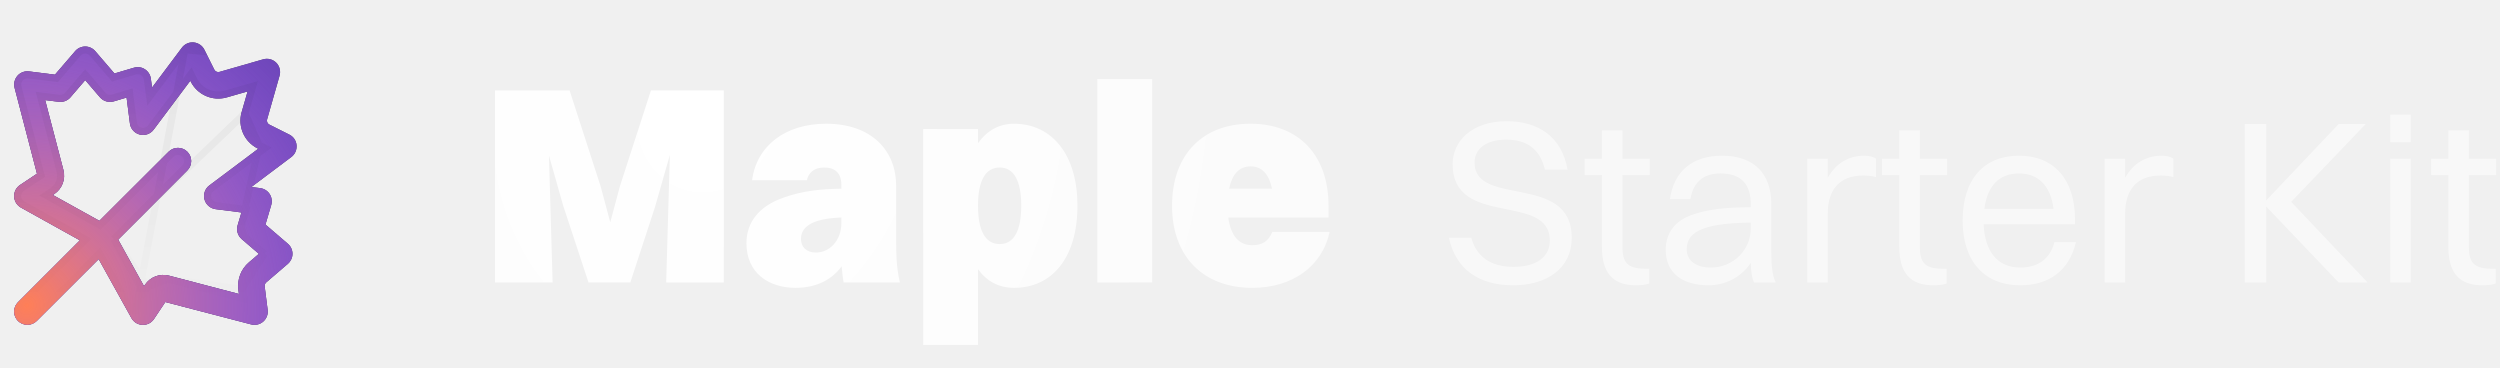
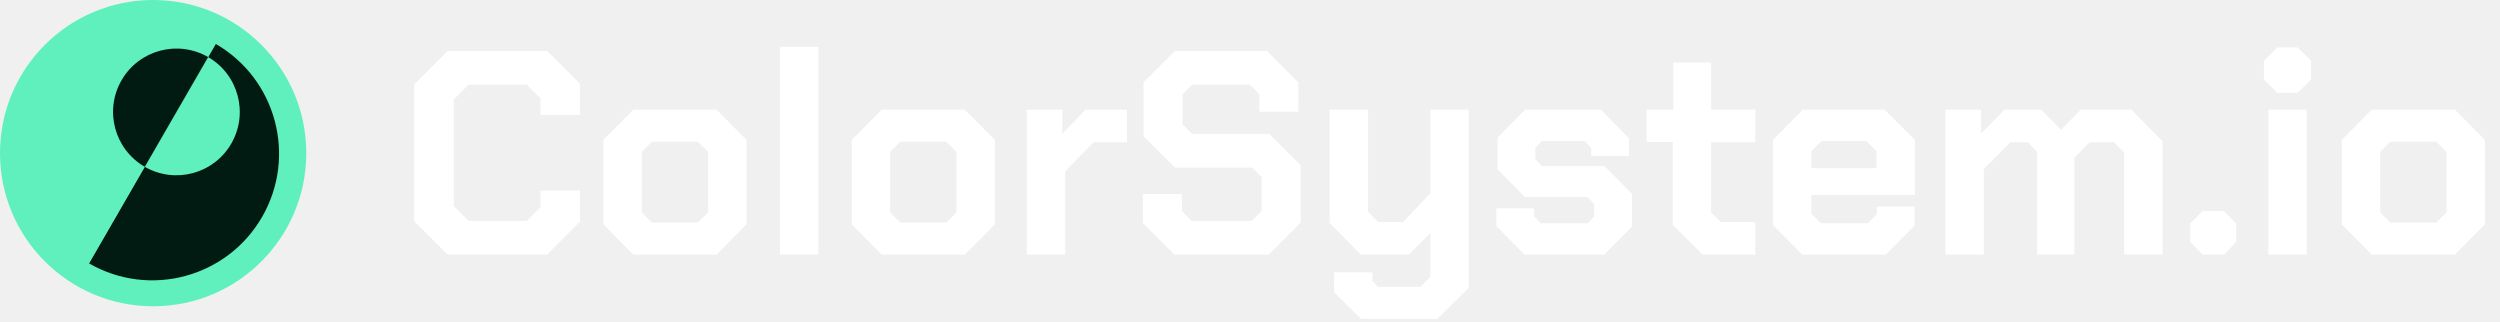
- <svg xmlns="http://www.w3.org/2000/svg" width="177" height="26" viewBox="0 0 177 26" fill="none">
-   <path d="M14.47 3.52C14.325 3.231 14.04 3.036 13.716 3.004C13.392 2.973 13.076 3.114 12.88 3.375L10.763 6.203L10.681 5.574C10.646 5.301 10.494 5.059 10.263 4.907C10.033 4.754 9.748 4.715 9.486 4.793L8.103 5.203L6.744 3.621C6.564 3.414 6.306 3.293 6.033 3.293C5.76 3.293 5.498 3.414 5.322 3.621L3.892 5.285L2.057 5.055C1.748 5.016 1.439 5.133 1.236 5.367C1.033 5.602 0.955 5.918 1.033 6.219L2.619 12.297L1.42 13.098C1.146 13.277 0.99 13.59 1.002 13.914C1.014 14.238 1.197 14.535 1.482 14.695L5.658 17.015L1.275 21.398C0.908 21.765 0.908 22.359 1.275 22.722C1.643 23.085 2.236 23.089 2.6 22.722L6.986 18.343L9.306 22.519C9.466 22.804 9.759 22.988 10.087 22.999C10.415 23.011 10.724 22.855 10.904 22.581L11.704 21.382L17.782 22.968C18.083 23.046 18.403 22.972 18.638 22.765C18.872 22.558 18.989 22.253 18.95 21.945L18.739 20.273C18.728 20.168 18.767 20.066 18.845 19.996L20.38 18.679C20.587 18.5 20.708 18.242 20.708 17.968C20.708 17.695 20.587 17.433 20.38 17.258L18.794 15.898L19.204 14.515C19.282 14.25 19.239 13.969 19.091 13.738C18.942 13.508 18.696 13.355 18.423 13.32L17.798 13.238L20.626 11.117C20.888 10.922 21.024 10.605 20.997 10.281C20.97 9.957 20.774 9.672 20.481 9.527L19.071 8.82C18.939 8.754 18.868 8.598 18.911 8.453L19.794 5.36C19.888 5.032 19.798 4.68 19.556 4.438C19.314 4.196 18.962 4.106 18.634 4.2L15.54 5.09C15.396 5.133 15.243 5.063 15.173 4.93L14.47 3.52ZM8.365 16.965L13.263 12.066C13.63 11.699 13.63 11.105 13.263 10.742C12.896 10.379 12.302 10.375 11.939 10.742L7.037 15.636L3.74 13.805L3.846 13.734C4.4 13.363 4.658 12.684 4.49 12.039L3.197 7.086L4.162 7.207C4.474 7.246 4.787 7.125 4.99 6.887L6.033 5.672L7.076 6.887C7.318 7.168 7.701 7.281 8.056 7.176L8.962 6.906L9.197 8.734C9.244 9.113 9.517 9.426 9.888 9.524C10.259 9.621 10.65 9.484 10.877 9.18L13.474 5.715L13.501 5.77C13.97 6.711 15.044 7.184 16.056 6.895L17.529 6.473L17.107 7.945C16.818 8.957 17.29 10.031 18.232 10.504L18.286 10.531L14.822 13.129C14.517 13.359 14.38 13.75 14.478 14.117C14.575 14.484 14.888 14.758 15.267 14.808L17.095 15.043L16.825 15.949C16.72 16.304 16.833 16.687 17.114 16.929L18.329 17.972L17.622 18.578C17.064 19.054 16.782 19.781 16.876 20.511L16.915 20.812L11.962 19.515C11.318 19.347 10.638 19.605 10.267 20.16L10.197 20.265L8.365 16.965Z" fill="#0D001D" />
-   <path d="M14.47 3.52C14.325 3.231 14.04 3.036 13.716 3.004C13.392 2.973 13.076 3.114 12.88 3.375L10.763 6.203L10.681 5.574C10.646 5.301 10.494 5.059 10.263 4.907C10.033 4.754 9.748 4.715 9.486 4.793L8.103 5.203L6.744 3.621C6.564 3.414 6.306 3.293 6.033 3.293C5.76 3.293 5.498 3.414 5.322 3.621L3.892 5.285L2.057 5.055C1.748 5.016 1.439 5.133 1.236 5.367C1.033 5.602 0.955 5.918 1.033 6.219L2.619 12.297L1.42 13.098C1.146 13.277 0.99 13.59 1.002 13.914C1.014 14.238 1.197 14.535 1.482 14.695L5.658 17.015L1.275 21.398C0.908 21.765 0.908 22.359 1.275 22.722C1.643 23.085 2.236 23.089 2.6 22.722L6.986 18.343L9.306 22.519C9.466 22.804 9.759 22.988 10.087 22.999C10.415 23.011 10.724 22.855 10.904 22.581L11.704 21.382L17.782 22.968C18.083 23.046 18.403 22.972 18.638 22.765C18.872 22.558 18.989 22.253 18.95 21.945L18.739 20.273C18.728 20.168 18.767 20.066 18.845 19.996L20.38 18.679C20.587 18.5 20.708 18.242 20.708 17.968C20.708 17.695 20.587 17.433 20.38 17.258L18.794 15.898L19.204 14.515C19.282 14.25 19.239 13.969 19.091 13.738C18.942 13.508 18.696 13.355 18.423 13.32L17.798 13.238L20.626 11.117C20.888 10.922 21.024 10.605 20.997 10.281C20.97 9.957 20.774 9.672 20.481 9.527L19.071 8.82C18.939 8.754 18.868 8.598 18.911 8.453L19.794 5.36C19.888 5.032 19.798 4.68 19.556 4.438C19.314 4.196 18.962 4.106 18.634 4.2L15.54 5.09C15.396 5.133 15.243 5.063 15.173 4.93L14.47 3.52ZM8.365 16.965L13.263 12.066C13.63 11.699 13.63 11.105 13.263 10.742C12.896 10.379 12.302 10.375 11.939 10.742L7.037 15.636L3.74 13.805L3.846 13.734C4.4 13.363 4.658 12.684 4.49 12.039L3.197 7.086L4.162 7.207C4.474 7.246 4.787 7.125 4.99 6.887L6.033 5.672L7.076 6.887C7.318 7.168 7.701 7.281 8.056 7.176L8.962 6.906L9.197 8.734C9.244 9.113 9.517 9.426 9.888 9.524C10.259 9.621 10.65 9.484 10.877 9.18L13.474 5.715L13.501 5.77C13.97 6.711 15.044 7.184 16.056 6.895L17.529 6.473L17.107 7.945C16.818 8.957 17.29 10.031 18.232 10.504L18.286 10.531L14.822 13.129C14.517 13.359 14.38 13.75 14.478 14.117C14.575 14.484 14.888 14.758 15.267 14.808L17.095 15.043L16.825 15.949C16.72 16.304 16.833 16.687 17.114 16.929L18.329 17.972L17.622 18.578C17.064 19.054 16.782 19.781 16.876 20.511L16.915 20.812L11.962 19.515C11.318 19.347 10.638 19.605 10.267 20.16L10.197 20.265L8.365 16.965Z" fill="url(#paint0_radial_64_2)" />
-   <path d="M14.47 3.52C14.325 3.231 14.04 3.036 13.716 3.004C13.392 2.973 13.076 3.114 12.88 3.375L10.763 6.203L10.681 5.574C10.646 5.301 10.494 5.059 10.263 4.907C10.033 4.754 9.748 4.715 9.486 4.793L8.103 5.203L6.744 3.621C6.564 3.414 6.306 3.293 6.033 3.293C5.76 3.293 5.498 3.414 5.322 3.621L3.892 5.285L2.057 5.055C1.748 5.016 1.439 5.133 1.236 5.367C1.033 5.602 0.955 5.918 1.033 6.219L2.619 12.297L1.42 13.098C1.146 13.277 0.99 13.59 1.002 13.914C1.014 14.238 1.197 14.535 1.482 14.695L5.658 17.015L1.275 21.398C0.908 21.765 0.908 22.359 1.275 22.722C1.643 23.085 2.236 23.089 2.6 22.722L6.986 18.343L9.306 22.519C9.466 22.804 9.759 22.988 10.087 22.999C10.415 23.011 10.724 22.855 10.904 22.581L11.704 21.382L17.782 22.968C18.083 23.046 18.403 22.972 18.638 22.765C18.872 22.558 18.989 22.253 18.95 21.945L18.739 20.273C18.728 20.168 18.767 20.066 18.845 19.996L20.38 18.679C20.587 18.5 20.708 18.242 20.708 17.968C20.708 17.695 20.587 17.433 20.38 17.258L18.794 15.898L19.204 14.515C19.282 14.25 19.239 13.969 19.091 13.738C18.942 13.508 18.696 13.355 18.423 13.32L17.798 13.238L20.626 11.117C20.888 10.922 21.024 10.605 20.997 10.281C20.97 9.957 20.774 9.672 20.481 9.527L19.071 8.82C18.939 8.754 18.868 8.598 18.911 8.453L19.794 5.36C19.888 5.032 19.798 4.68 19.556 4.438C19.314 4.196 18.962 4.106 18.634 4.2L15.54 5.09C15.396 5.133 15.243 5.063 15.173 4.93L14.47 3.52ZM8.365 16.965L13.263 12.066C13.63 11.699 13.63 11.105 13.263 10.742C12.896 10.379 12.302 10.375 11.939 10.742L7.037 15.636L3.74 13.805L3.846 13.734C4.4 13.363 4.658 12.684 4.49 12.039L3.197 7.086L4.162 7.207C4.474 7.246 4.787 7.125 4.99 6.887L6.033 5.672L7.076 6.887C7.318 7.168 7.701 7.281 8.056 7.176L8.962 6.906L9.197 8.734C9.244 9.113 9.517 9.426 9.888 9.524C10.259 9.621 10.65 9.484 10.877 9.18L13.474 5.715L13.501 5.77C13.97 6.711 15.044 7.184 16.056 6.895L17.529 6.473L17.107 7.945C16.818 8.957 17.29 10.031 18.232 10.504L18.286 10.531L14.822 13.129C14.517 13.359 14.38 13.75 14.478 14.117C14.575 14.484 14.888 14.758 15.267 14.808L17.095 15.043L16.825 15.949C16.72 16.304 16.833 16.687 17.114 16.929L18.329 17.972L17.622 18.578C17.064 19.054 16.782 19.781 16.876 20.511L16.915 20.812L11.962 19.515C11.318 19.347 10.638 19.605 10.267 20.16L10.197 20.265L8.365 16.965Z" fill="url(#paint1_radial_64_2)" />
-   <path d="M13.081 3.525L13.08 3.525L10.963 6.353L10.595 6.845L10.515 6.236L10.433 5.607L10.433 5.606C10.407 5.406 10.296 5.228 10.125 5.115C9.958 5.005 9.75 4.975 9.557 5.033L9.557 5.033L8.174 5.443L8.019 5.489L7.914 5.366L6.555 3.785C6.555 3.785 6.555 3.785 6.555 3.785C6.421 3.631 6.231 3.543 6.033 3.543C5.833 3.543 5.641 3.632 5.513 3.783L5.512 3.784L5.512 3.784L4.082 5.448L3.995 5.55L3.861 5.533L2.025 5.303L2.025 5.303C1.799 5.274 1.573 5.36 1.425 5.531C1.274 5.705 1.218 5.937 1.275 6.156C1.275 6.156 1.275 6.156 1.275 6.156L2.861 12.234L2.906 12.406L2.758 12.505L1.559 13.305L1.557 13.306C1.359 13.437 1.243 13.666 1.252 13.905C1.26 14.14 1.394 14.358 1.604 14.477C1.605 14.477 1.605 14.477 1.605 14.477L5.779 16.797L6.069 16.958L5.835 17.192L1.452 21.575C1.182 21.845 1.183 22.279 1.451 22.544C1.723 22.813 2.158 22.813 2.422 22.546L2.423 22.545L6.809 18.166L7.044 17.933L7.205 18.222L9.524 22.396C9.524 22.397 9.524 22.397 9.524 22.397L13.081 3.525ZM13.081 3.525C13.224 3.333 13.455 3.23 13.692 3.253C13.931 3.276 14.14 3.42 14.246 3.631L13.081 3.525ZM8.055 16.921L8.188 16.788L13.086 11.89C13.356 11.62 13.355 11.185 13.087 10.92C12.816 10.651 12.38 10.652 12.117 10.918L12.116 10.919L7.213 15.813L7.08 15.947L6.915 15.855L3.619 14.023L3.26 13.824L3.601 13.597L3.707 13.526C4.173 13.214 4.389 12.644 4.248 12.102L2.955 7.149L2.862 6.792L3.228 6.838L4.193 6.959C4.193 6.959 4.193 6.959 4.193 6.959C4.422 6.988 4.652 6.899 4.8 6.725L4.8 6.724L5.843 5.509L6.033 5.288L6.223 5.509L7.265 6.724C7.265 6.724 7.265 6.724 7.266 6.724C7.444 6.931 7.725 7.014 7.985 6.936C7.985 6.936 7.985 6.936 7.985 6.936L8.891 6.667L9.173 6.583L9.21 6.875L9.445 8.703L9.445 8.704C9.479 8.981 9.679 9.21 9.952 9.282C10.225 9.354 10.511 9.253 10.676 9.031L10.676 9.03L13.274 5.565L13.517 5.241L13.698 5.603L13.725 5.658L13.725 5.658C14.14 6.492 15.091 6.91 15.987 6.654L17.46 6.233L17.893 6.108L17.769 6.542L17.347 8.014L8.055 16.921ZM8.055 16.921L8.146 17.086L9.978 20.387L10.177 20.745L10.405 20.404L10.475 20.299M8.055 16.921L10.475 20.299M10.475 20.299L10.475 20.298C10.787 19.832 11.358 19.616 11.899 19.757L10.475 20.299ZM18.344 10.28L18.398 10.308L18.76 10.489L18.436 10.731L14.972 13.328C14.972 13.328 14.972 13.328 14.972 13.328C14.748 13.498 14.648 13.785 14.719 14.053C14.791 14.321 15.02 14.523 15.299 14.56C15.3 14.56 15.3 14.561 15.3 14.561L17.127 14.795L17.418 14.832L17.334 15.114L17.065 16.02L18.344 10.28ZM18.344 10.28C17.509 9.862 17.091 8.91 17.347 8.014L18.344 10.28ZM18.713 17.973L18.492 18.162L17.785 18.768L17.785 18.768C17.29 19.19 17.041 19.832 17.124 20.479L18.713 17.973ZM18.713 17.973L18.492 17.783M18.713 17.973L18.492 17.783M18.492 17.783L17.278 16.74C17.277 16.74 17.277 16.74 17.277 16.74M18.492 17.783L17.277 16.74M17.277 16.74C17.07 16.561 16.988 16.281 17.065 16.02L17.277 16.74ZM11.899 19.757L16.852 21.054L17.211 21.148L17.163 20.78L17.124 20.479L11.899 19.757Z" stroke="url(#paint2_linear_64_2)" stroke-opacity="0.05" stroke-width="0.5" />
-   <path d="M35.046 20V6.4H40.326L42.526 13.2L43.206 15.74L43.886 13.2L46.086 6.4H51.246V20H47.166L47.426 10.98L46.366 14.68L44.626 20H41.666L39.886 14.6L38.866 11.02L39.126 20H35.046ZM57.129 12.76H53.249C53.569 10.3 55.629 8.76 58.489 8.76C61.709 8.76 63.449 10.66 63.449 13.16V17.26C63.449 18.76 63.589 19.46 63.709 20H59.729C59.669 19.7 59.629 19.32 59.589 18.86C58.789 19.94 57.609 20.38 56.329 20.38C54.409 20.38 52.849 19.32 52.849 17.22C52.849 15.76 53.709 14.6 55.509 13.98C56.869 13.5 58.149 13.38 59.569 13.36V13.1C59.569 12.26 59.129 11.86 58.349 11.86C57.609 11.86 57.229 12.26 57.129 12.76ZM56.709 16.92C56.709 17.48 57.089 17.88 57.769 17.88C58.729 17.88 59.569 17.04 59.569 15.78V15.4C57.349 15.48 56.709 16.14 56.709 16.92ZM69.243 24.42H65.363V9.14H69.243V10.14C69.883 9.24 70.743 8.76 71.783 8.76C74.523 8.76 76.283 11 76.283 14.56C76.283 18.26 74.483 20.38 71.783 20.38C70.723 20.38 69.863 19.92 69.243 19.06V24.42ZM70.783 11.86C69.763 11.86 69.243 12.8 69.243 14.56C69.243 16.34 69.763 17.28 70.783 17.28C71.783 17.28 72.303 16.34 72.303 14.56C72.303 12.8 71.783 11.86 70.783 11.86ZM77.692 20V5.6H81.572V20H77.692ZM94.14 16.42C93.6 18.9 91.46 20.38 88.66 20.38C85.18 20.38 82.98 18.14 82.98 14.58C82.98 10.88 85.2 8.76 88.54 8.76C91.92 8.76 94.06 10.96 94.06 14.56V15.4H86.96C87.14 16.68 87.7 17.36 88.66 17.36C89.38 17.36 89.8 17.08 90.08 16.42H94.14ZM88.54 11.78C87.74 11.78 87.24 12.32 87.02 13.36H90.06C89.84 12.32 89.34 11.78 88.54 11.78Z" fill="url(#paint3_radial_64_2)" />
-   <path d="M104.398 11.519C104.398 14.687 111.279 12.229 111.279 16.832C111.279 18.994 109.53 20.198 107.137 20.198C104.728 20.198 103.078 19.093 102.583 16.832H104.167C104.53 18.169 105.537 18.895 107.154 18.895C108.837 18.895 109.728 18.152 109.728 17.03C109.728 13.598 102.847 16.155 102.847 11.618C102.847 10.001 104.2 8.582 106.675 8.582C108.837 8.582 110.569 9.621 110.982 12.014H109.381C109.035 10.529 108.078 9.886 106.642 9.886C105.223 9.886 104.398 10.529 104.398 11.519ZM113.416 17.476V12.393H112.195V11.239H113.416V9.226H114.868V11.239H116.799V12.393H114.868V17.476C114.868 18.532 115.182 19.026 116.469 19.026H116.766V20.066C116.601 20.148 116.238 20.198 115.825 20.198C114.192 20.198 113.416 19.323 113.416 17.476ZM119.683 14.093H118.231C118.511 12.162 119.782 11.024 121.927 11.024C124.27 11.024 125.408 12.393 125.408 14.44V17.888C125.408 18.895 125.491 19.521 125.722 20H124.187C124.022 19.654 123.973 19.142 123.956 18.614C123.214 19.72 122.026 20.198 120.97 20.198C119.155 20.198 117.934 19.357 117.934 17.69C117.934 16.485 118.594 15.611 119.881 15.182C121.069 14.786 122.273 14.687 123.956 14.671V14.473C123.956 13.053 123.296 12.278 121.795 12.278C120.541 12.278 119.864 12.971 119.683 14.093ZM119.419 17.657C119.419 18.465 120.095 18.944 121.118 18.944C122.735 18.944 123.956 17.674 123.956 16.172V15.759C120.227 15.793 119.419 16.584 119.419 17.657ZM127.954 20V11.239H129.406V12.591C130 11.519 130.94 11.024 131.996 11.024C132.343 11.024 132.656 11.107 132.821 11.239V12.542C132.574 12.46 132.26 12.427 131.914 12.427C130.165 12.427 129.406 13.515 129.406 15.1V20H127.954ZM134.472 17.476V12.393H133.251V11.239H134.472V9.226H135.924V11.239H137.854V12.393H135.924V17.476C135.924 18.532 136.237 19.026 137.524 19.026H137.821V20.066C137.656 20.148 137.293 20.198 136.881 20.198C135.247 20.198 134.472 19.323 134.472 17.476ZM146.975 17.145C146.497 19.192 145.028 20.198 143.032 20.198C140.491 20.198 138.956 18.482 138.956 15.627C138.956 12.658 140.491 11.024 142.949 11.024C145.424 11.024 146.909 12.723 146.909 15.512V15.875H140.441C140.524 17.838 141.448 18.944 143.032 18.944C144.269 18.944 145.144 18.35 145.457 17.145H146.975ZM142.949 12.278C141.547 12.278 140.705 13.152 140.491 14.786H145.391C145.193 13.169 144.319 12.278 142.949 12.278ZM149.009 20V11.239H150.461V12.591C151.055 11.519 151.996 11.024 153.052 11.024C153.398 11.024 153.712 11.107 153.877 11.239V12.542C153.629 12.46 153.316 12.427 152.969 12.427C151.22 12.427 150.461 13.515 150.461 15.1V20H149.009ZM158.93 20V8.78H160.448V14.192L165.579 8.78H167.493L162.213 14.291L167.625 20H165.579L160.448 14.621V20H158.93ZM169.227 10.067V8.12H170.679V10.067H169.227ZM169.227 20V11.239H170.679V20H169.227ZM173.344 17.476V12.393H172.123V11.239H173.344V9.226H174.796V11.239H176.727V12.393H174.796V17.476C174.796 18.532 175.11 19.026 176.397 19.026H176.694V20.066C176.529 20.148 176.166 20.198 175.753 20.198C174.12 20.198 173.344 19.323 173.344 17.476Z" fill="white" fill-opacity="0.55" />
-   <defs>
-     <radialGradient id="paint0_radial_64_2" cx="0" cy="0" r="1" gradientUnits="userSpaceOnUse" gradientTransform="translate(1 23) rotate(-47.3271) scale(79.1336 79.1337)">
-       <stop stop-color="#9563FF" />
-       <stop offset="1" stop-color="#9563FF" stop-opacity="0" />
-     </radialGradient>
-     <radialGradient id="paint1_radial_64_2" cx="0" cy="0" r="1" gradientUnits="userSpaceOnUse" gradientTransform="translate(1.90911 21.6364) rotate(-41.7101) scale(28.0094 28.0093)">
-       <stop stop-color="#FF7F57" />
-       <stop offset="1" stop-color="#9563FF" stop-opacity="0" />
-     </radialGradient>
-     <linearGradient id="paint2_linear_64_2" x1="11" y1="3" x2="11" y2="23" gradientUnits="userSpaceOnUse">
-       <stop />
-       <stop offset="1" stop-opacity="0" />
-     </linearGradient>
-     <radialGradient id="paint3_radial_64_2" cx="0" cy="0" r="1" gradientUnits="userSpaceOnUse" gradientTransform="translate(50.0769 8) rotate(17.0079) scale(75.2126 86.7275)">
-       <stop stop-color="white" />
-       <stop offset="1" stop-color="white" stop-opacity="0.5" />
-     </radialGradient>
-   </defs>
+ <svg xmlns="http://www.w3.org/2000/svg" width="653" height="84" viewBox="0 0 653 84" fill="none">
+   <path d="M40 80C17.909 80 -4.10853e-06 62.091 -6.03982e-06 40C-7.97111e-06 17.909 17.909 5.4282e-06 40 3.49691e-06C62.091 1.56562e-06 80 17.909 80 40C80 62.091 62.091 80 40 80Z" fill="#5FF0BD" />
+   <path d="M23.244 68.788C39.074 77.928 59.315 72.504 68.453 56.675C77.593 40.846 72.169 20.605 56.34 11.466C43.929 32.962 40.288 39.267 23.244 68.788Z" fill="#021B12" />
+   <path d="M56.34 11.466C40.51 2.327 20.269 7.75 11.13 23.58C1.991 39.409 7.415 59.65 23.244 68.789C35.655 47.293 39.295 40.987 56.34 11.466Z" fill="#5FF0BD" />
+   <path d="M37.806 43.565C45.721 48.135 55.841 45.423 60.411 37.508C64.981 29.594 62.268 19.473 54.354 14.904C47.197 27.3 44.797 31.456 37.806 43.565Z" fill="#5FF0BD" />
+   <path d="M54.354 14.904C46.439 10.335 36.318 13.047 31.749 20.961C27.179 28.876 29.891 38.996 37.806 43.566C44.963 31.17 47.362 27.014 54.354 14.904Z" fill="#021B12" />
+   <path d="M108.18 57.76V22.04L116.92 13.3H142.912L151.5 21.888V30.02H141.164V25.688L137.592 22.116H122.392L118.516 25.992V53.808L122.392 57.684H137.592L141.164 54.112V49.78H151.5V57.912L142.912 66.5H116.92L108.18 57.76ZM157.601 58.596V36.556L165.429 28.652H187.165L194.993 36.556V58.596L187.165 66.5H165.429L157.601 58.596ZM182.301 58.14L184.961 55.48V39.672L182.301 37.012H170.293L167.633 39.672V55.48L170.293 58.14H182.301ZM203.717 12.236H213.749V66.5H203.717V12.236ZM222.468 58.596V36.556L230.296 28.652H252.032L259.86 36.556V58.596L252.032 66.5H230.296L222.468 58.596ZM247.168 58.14L249.828 55.48V39.672L247.168 37.012H235.16L232.5 39.672V55.48L235.16 58.14H247.168ZM268.205 28.652H277.477V34.96L283.557 28.652H294.349V37.164H285.609L278.237 44.764V66.5H268.205V28.652ZM298.542 58.292V50.692H308.726V55.176L311.234 57.684H326.966L329.55 55.1V46.284L327.042 43.776H306.902L298.694 35.568V21.508L306.902 13.3H330.918L339.126 21.508V29.184H328.942V24.624L326.434 22.116H311.386L308.878 24.624V32.452L311.386 34.96H331.526L339.734 43.168V58.14L331.374 66.5H306.75L298.542 58.292ZM383.641 28.652V75.164L375.433 83.296H355.521L348.453 76.304V71.136H358.485V73.416L359.929 74.936H371.025L373.609 72.276V60.876L367.985 66.5H355.445L347.313 58.292V28.652H357.345V55.328L359.929 57.988H366.541L373.609 50.464V28.652H383.641ZM390.844 59.052V54.416H400.724V56.544L402.396 58.292H414.708L416.38 56.544V53.276L414.632 51.452H398.292L391.148 44.232V35.948L398.368 28.652H418.128L425.5 36.1V40.736H415.62V38.608L413.948 36.86H402.7L401.028 38.608V41.572L402.776 43.396H419.116L426.26 50.616V59.204L419.04 66.5H398.216L390.844 59.052ZM436.91 58.748V37.088H430.07V28.652H437.062V16.34H446.942V28.652H458.494V37.164H446.942V55.48L449.526 57.988H458.494V66.5H444.738L436.91 58.748ZM463.085 58.748V36.556L470.913 28.652H492.269L500.173 36.556V50.92H473.117V55.784L475.549 58.292H487.937L490.217 55.936V53.96H500.097V58.9L492.573 66.5H470.761L463.085 58.748ZM490.141 43.928V39.52L487.557 36.86H475.701L473.117 39.52V43.928H490.141ZM508.154 28.652H517.426V34.884L523.582 28.652H533.158L538.326 33.896L543.494 28.652H556.718L564.85 36.86V66.5H554.818V39.824L552.234 37.164H545.85L541.822 41.192V66.5H532.094V39.672L529.662 37.164H525.102L518.186 44.156V66.5H508.154V28.652ZM572.095 63.232V58.368L575.363 55.1H580.911L584.103 58.444V63.156L580.911 66.5H575.363L572.095 63.232ZM591.344 20.748V15.884L594.84 12.388H600.16L603.656 15.884V20.748L600.16 24.244H594.84L591.344 20.748ZM592.484 28.652H602.516V66.5H592.484V28.652ZM611.671 58.596V36.556L619.499 28.652H641.235L649.063 36.556V58.596L641.235 66.5H619.499L611.671 58.596ZM636.371 58.14L639.031 55.48V39.672L636.371 37.012H624.363L621.703 39.672V55.48L624.363 58.14H636.371Z" fill="white" />
</svg>
